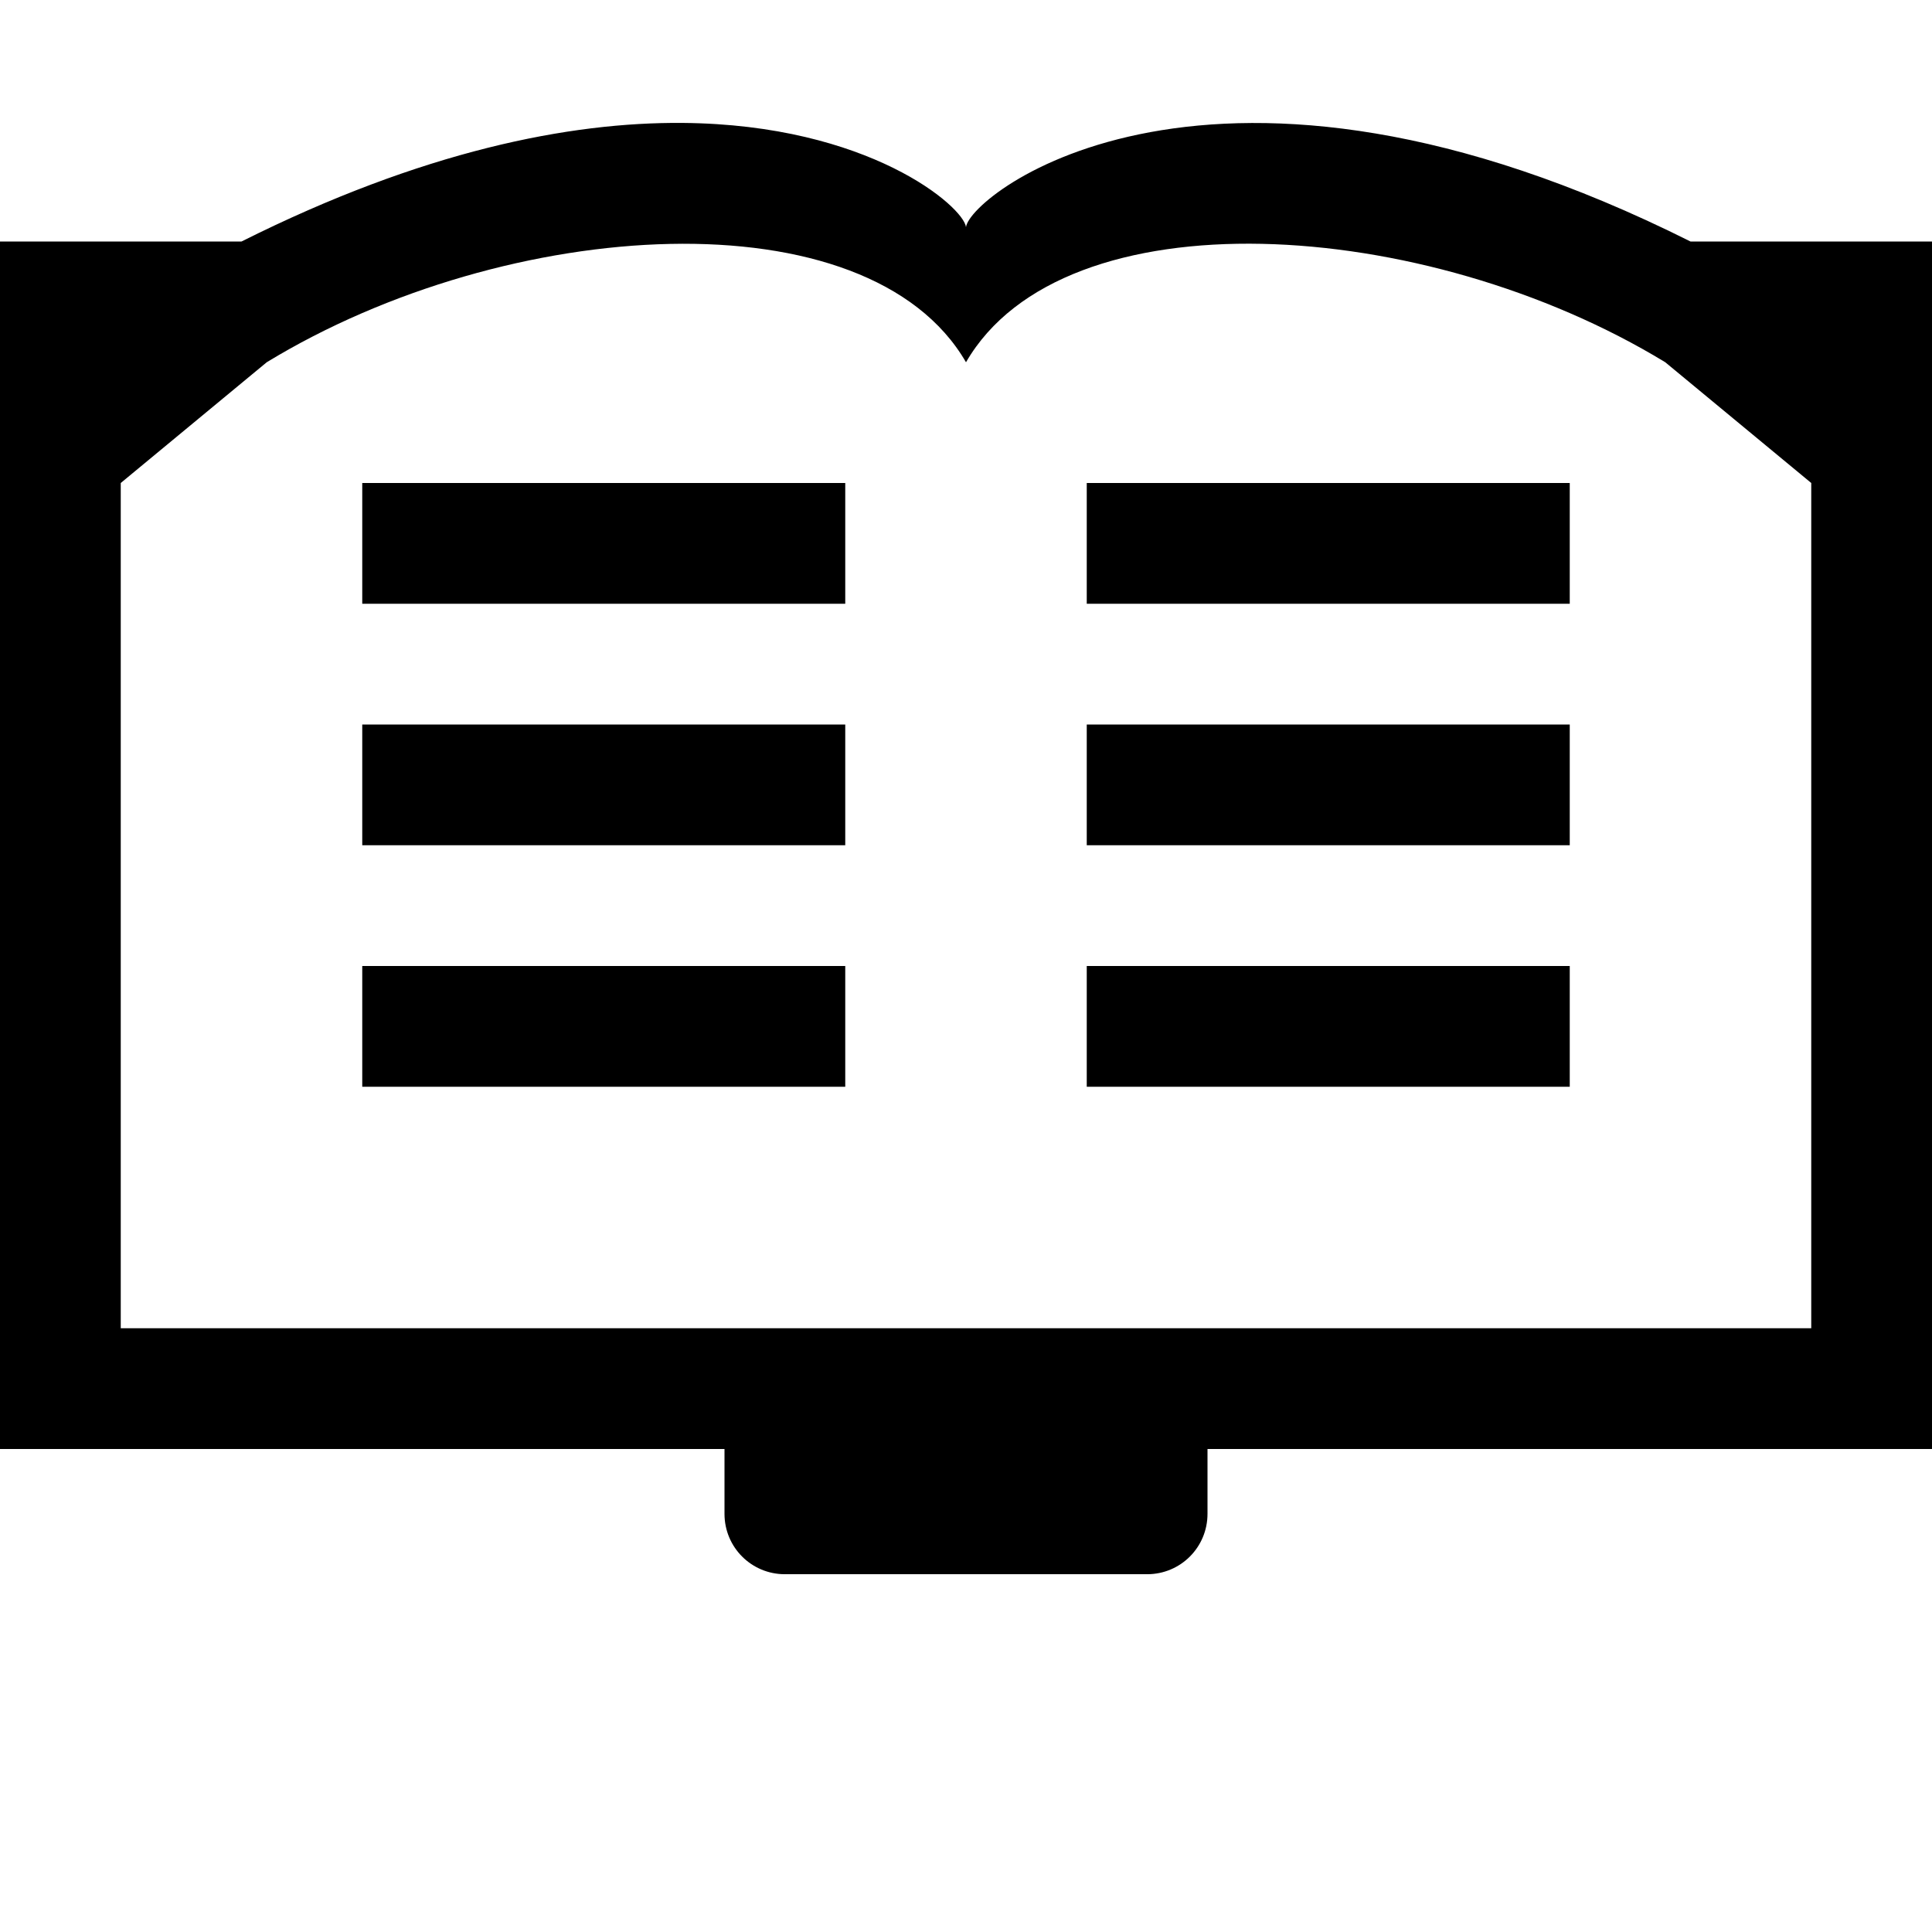
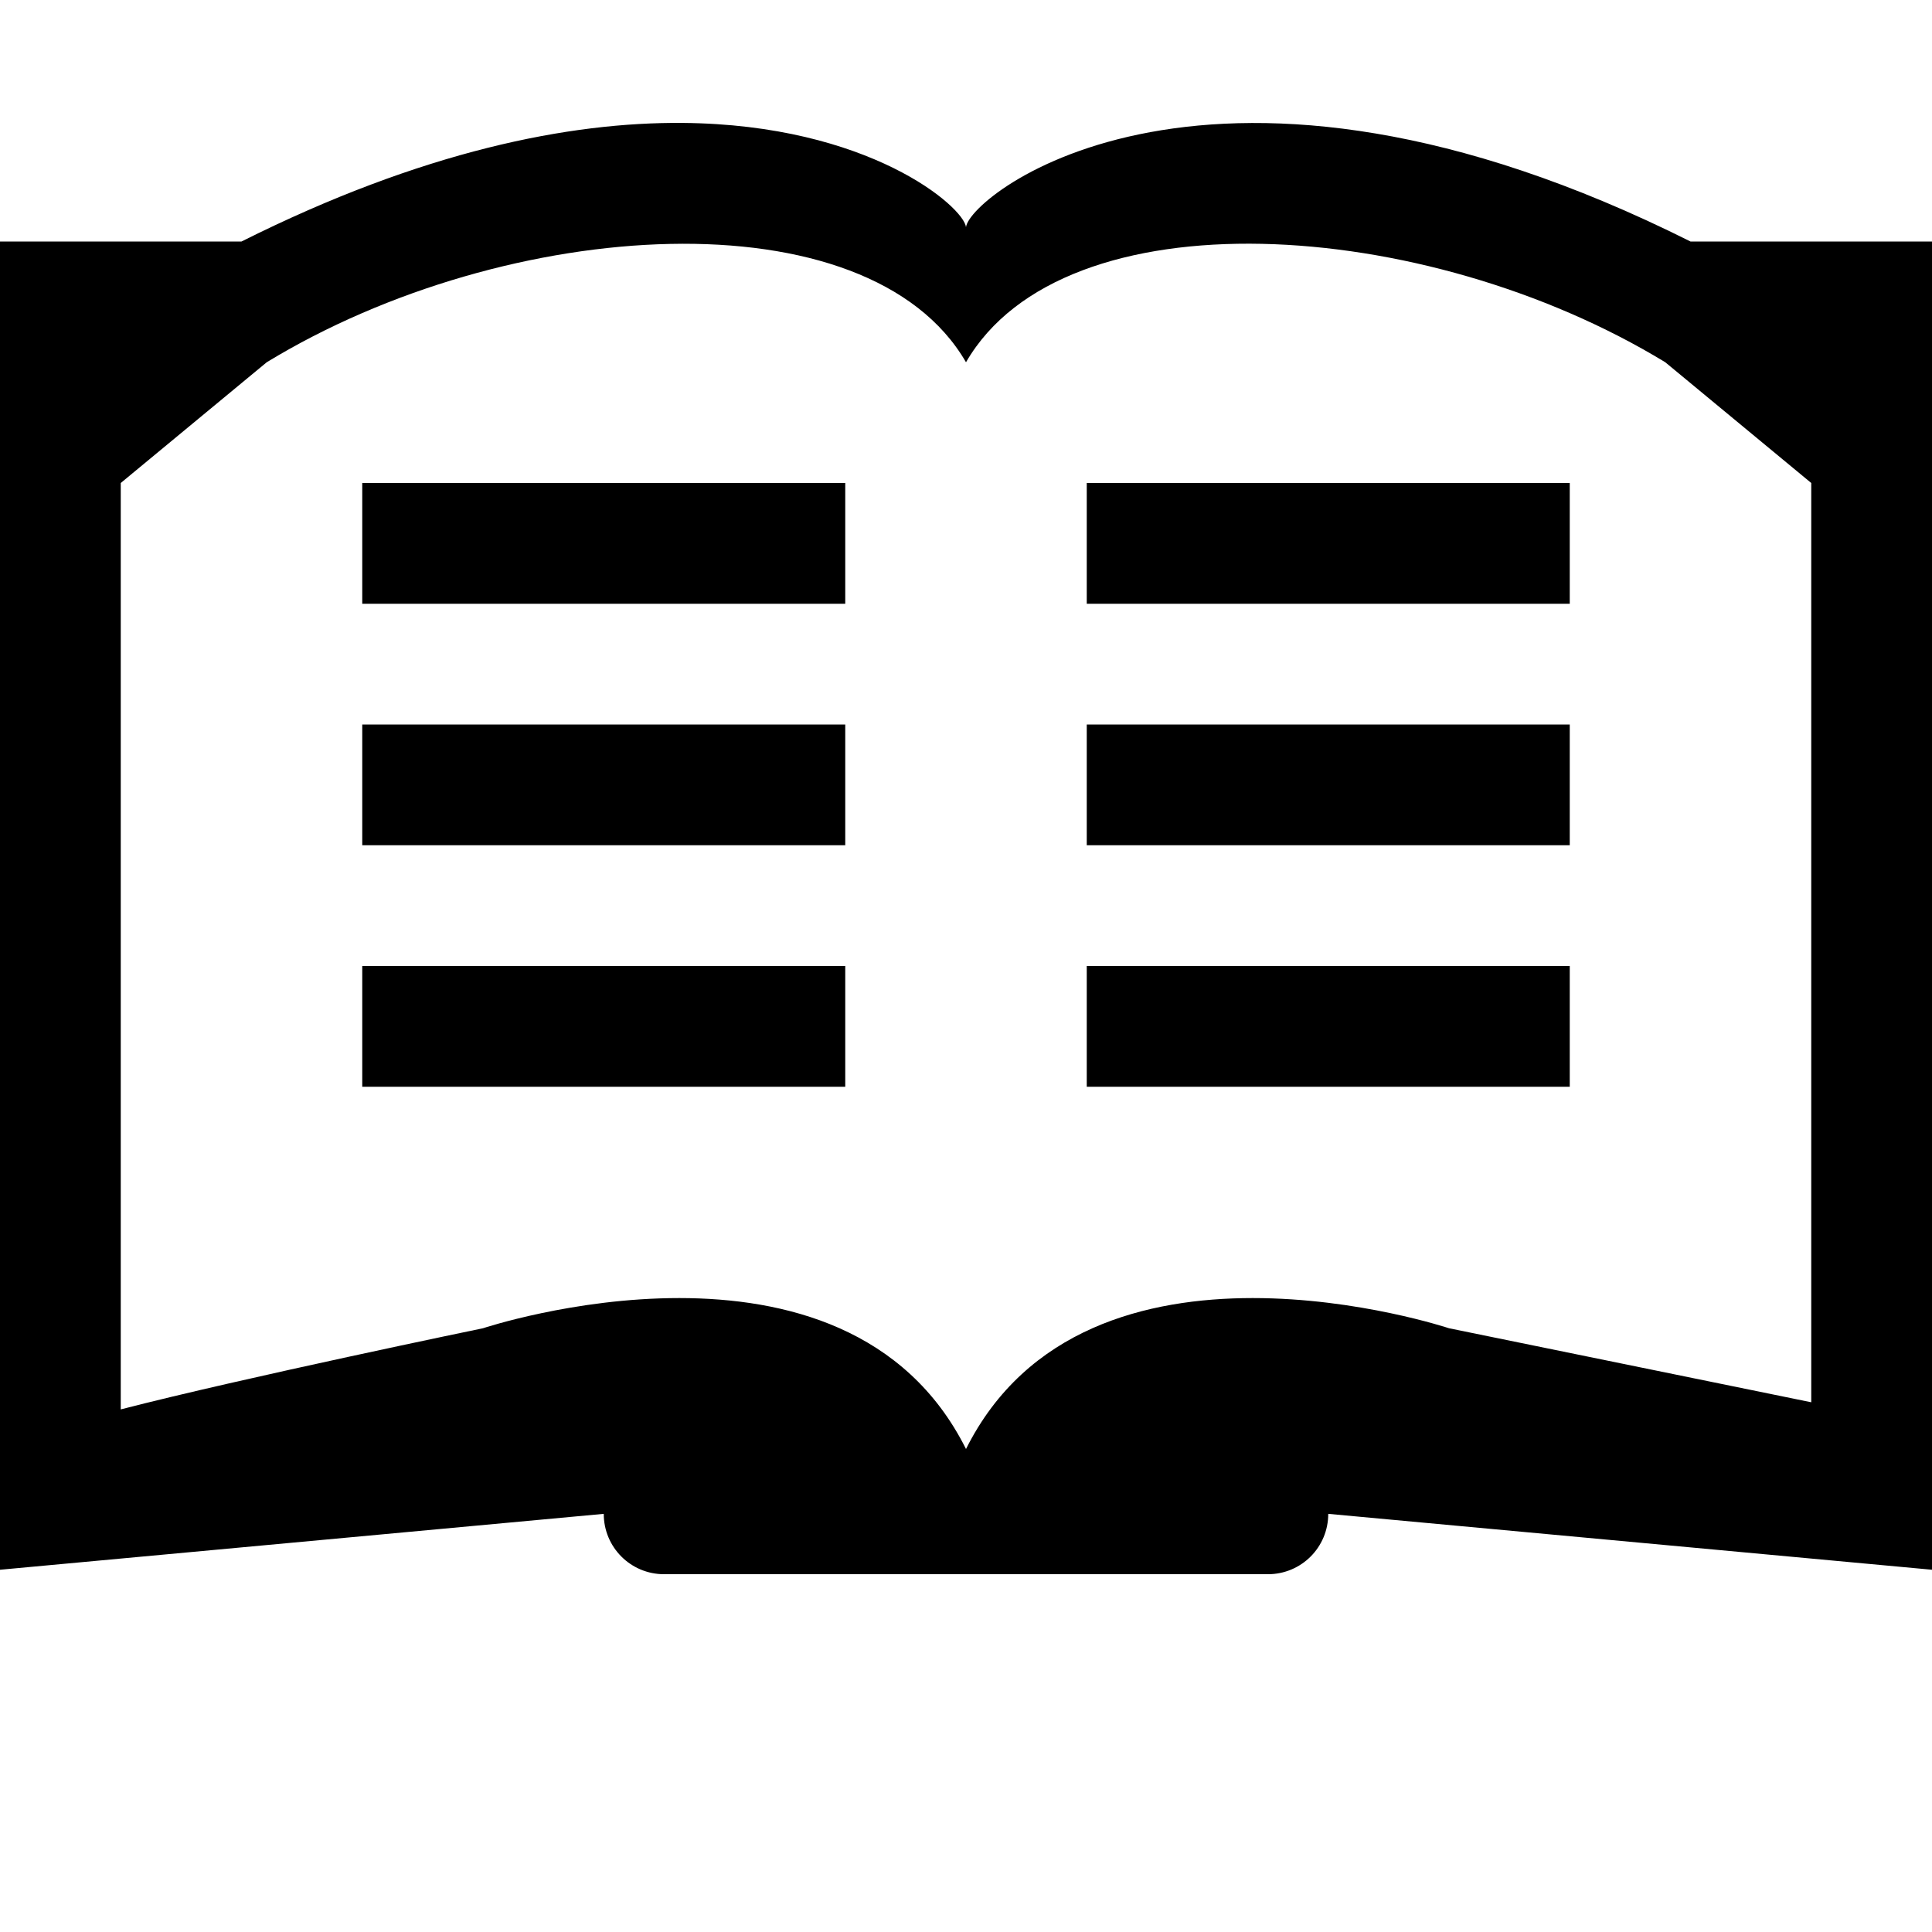
<svg xmlns="http://www.w3.org/2000/svg" id="svg1" class="bi bi-book-fill" width="16" height="16" fill="currentColor" version="1.1" viewBox="0 0 16 16">
-   <path id="path33" d="m5.654 1.018c-0.938-0.008-2.156 0.232-3.654 0.982h-2v1 9h6v0.537c0 0.277 0.223 0.5 0.5 0.5h1.5 1.5c0.277 0 0.5-0.223 0.5-0.5v-0.537h6v-9-1h-2c-3.964-1.985-5.969-0.39-6-0.119-0.019-0.168-0.802-0.85-2.346-0.863zm-0.105 1.002c1.097-0.023 2.046 0.281 2.451 0.98 0.809-1.4 3.796-1.215 5.791 0l1.209 1v7h-14v-7l1.209-1c0.998-0.608 2.243-0.957 3.34-0.98zm-2.549 1.98v1h4v-1h-4zm6 0v1h4v-1h-4zm-6 2v1h4v-1h-4zm6 0v1h4v-1h-4zm-6 2v1h4v-1h-4zm6 0v1h4v-1h-4z" />
+   <path id="path33" d="m5.654 1.018c-0.938-0.008-2.156 0.232-3.654 0.982h-2v11l5-0.463c0 0.277 0.223 0.5 0.5 0.5h5c0.277 0 0.5-0.223 0.5-0.5l5 0.463v-11h-2c-3.964-1.985-5.969-0.39-6-0.119-0.019-0.168-0.802-0.85-2.346-0.863zm-0.105 1.002c1.097-0.023 2.046 0.281 2.451 0.98 0.809-1.4 3.796-1.215 5.791 0l1.209 1v7.613l-3-0.613s-3-1-4 1c-1-2-4-1-4-1s-1.985 0.41-3 0.672v-7.672l1.209-1c0.998-0.608 2.243-0.957 3.34-0.98zm-2.549 1.98v1h4v-1zm6 0v1h4v-1zm-6 2v1h4v-1zm6 0v1h4v-1zm-6 2v1h4v-1zm6 0v1h4v-1z" />
</svg>
